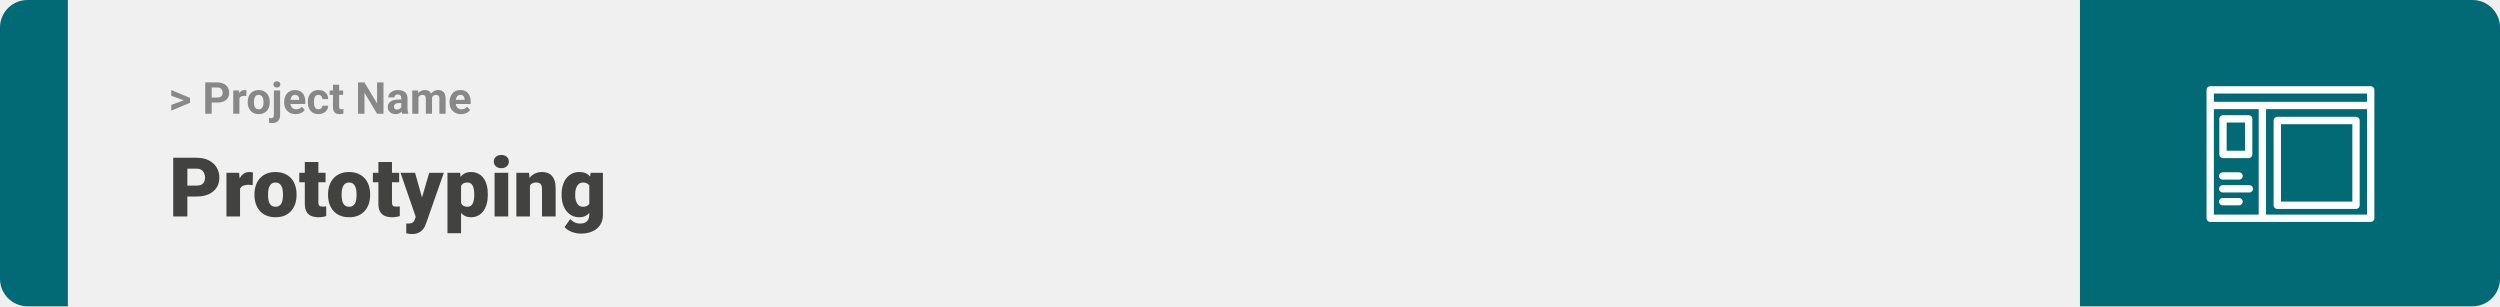
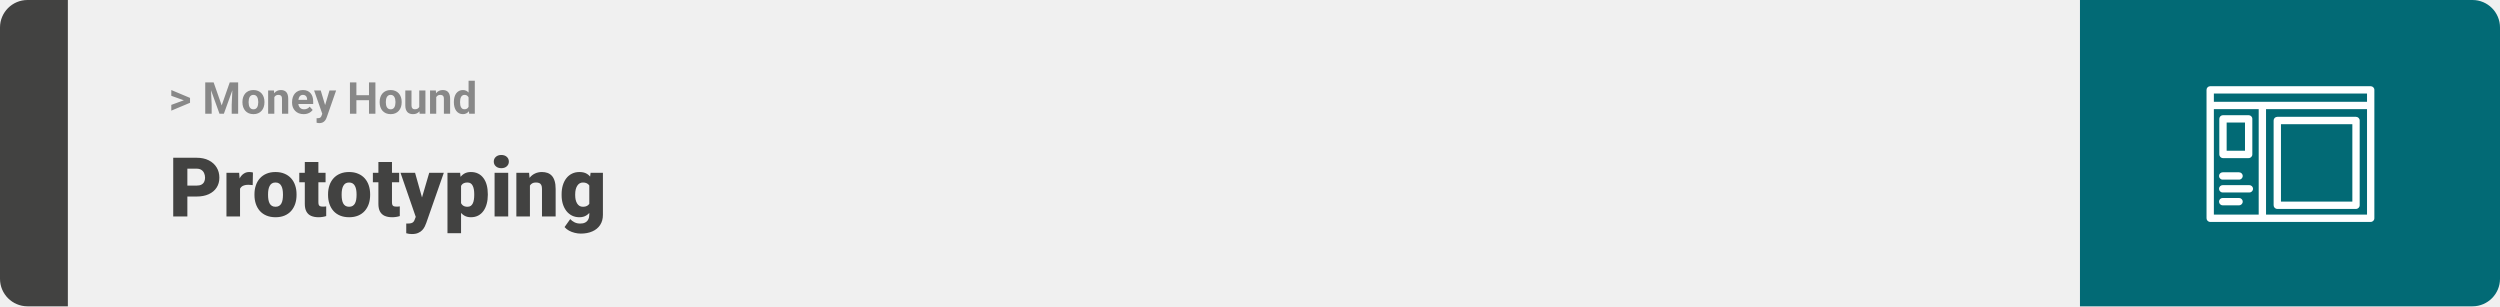
<svg xmlns="http://www.w3.org/2000/svg" width="1363" height="167" viewBox="0 0 1363 167" fill="none">
  <rect width="1363" height="167" rx="15" fill="#F0F0F0" />
-   <path d="M0 15C0 6.716 6.716 0 15 0H37V167H15C6.716 167 0 160.284 0 152V15Z" fill="#026A75" />
-   <path d="M100.906 54.922L93.394 52.238V49.086L103.602 53.375V55.637L100.906 54.922ZM93.394 57.172L100.918 54.43L103.602 53.785V56.035L93.394 60.324V57.172ZM118.543 55.918H114.195V53.176H118.543C119.215 53.176 119.762 53.066 120.184 52.848C120.605 52.621 120.914 52.309 121.109 51.91C121.305 51.512 121.402 51.062 121.402 50.562C121.402 50.055 121.305 49.582 121.109 49.145C120.914 48.707 120.605 48.355 120.184 48.09C119.762 47.824 119.215 47.691 118.543 47.691H115.414V62H111.898V44.938H118.543C119.879 44.938 121.023 45.18 121.977 45.664C122.938 46.141 123.672 46.801 124.18 47.645C124.688 48.488 124.941 49.453 124.941 50.539C124.941 51.641 124.688 52.594 124.18 53.398C123.672 54.203 122.938 54.824 121.977 55.262C121.023 55.699 119.879 55.918 118.543 55.918ZM130.531 52.086V62H127.156V49.32H130.332L130.531 52.086ZM134.352 49.238L134.293 52.367C134.129 52.344 133.93 52.324 133.695 52.309C133.469 52.285 133.262 52.273 133.074 52.273C132.598 52.273 132.184 52.336 131.832 52.461C131.488 52.578 131.199 52.754 130.965 52.988C130.738 53.223 130.566 53.508 130.449 53.844C130.34 54.18 130.277 54.562 130.262 54.992L129.582 54.781C129.582 53.961 129.664 53.207 129.828 52.52C129.992 51.824 130.23 51.219 130.543 50.703C130.863 50.188 131.254 49.789 131.715 49.508C132.176 49.227 132.703 49.086 133.297 49.086C133.484 49.086 133.676 49.102 133.871 49.133C134.066 49.156 134.227 49.191 134.352 49.238ZM135.055 55.789V55.543C135.055 54.613 135.188 53.758 135.453 52.977C135.719 52.188 136.105 51.504 136.613 50.926C137.121 50.348 137.746 49.898 138.488 49.578C139.23 49.25 140.082 49.086 141.043 49.086C142.004 49.086 142.859 49.25 143.609 49.578C144.359 49.898 144.988 50.348 145.496 50.926C146.012 51.504 146.402 52.188 146.668 52.977C146.934 53.758 147.066 54.613 147.066 55.543V55.789C147.066 56.711 146.934 57.566 146.668 58.355C146.402 59.137 146.012 59.82 145.496 60.406C144.988 60.984 144.363 61.434 143.621 61.754C142.879 62.074 142.027 62.234 141.066 62.234C140.105 62.234 139.25 62.074 138.5 61.754C137.758 61.434 137.129 60.984 136.613 60.406C136.105 59.82 135.719 59.137 135.453 58.355C135.188 57.566 135.055 56.711 135.055 55.789ZM138.43 55.543V55.789C138.43 56.32 138.477 56.816 138.57 57.277C138.664 57.738 138.812 58.145 139.016 58.496C139.227 58.84 139.5 59.109 139.836 59.305C140.172 59.5 140.582 59.598 141.066 59.598C141.535 59.598 141.938 59.5 142.273 59.305C142.609 59.109 142.879 58.84 143.082 58.496C143.285 58.145 143.434 57.738 143.527 57.277C143.629 56.816 143.68 56.32 143.68 55.789V55.543C143.68 55.027 143.629 54.543 143.527 54.09C143.434 53.629 143.281 53.223 143.07 52.871C142.867 52.512 142.598 52.23 142.262 52.027C141.926 51.824 141.52 51.723 141.043 51.723C140.566 51.723 140.16 51.824 139.824 52.027C139.496 52.23 139.227 52.512 139.016 52.871C138.812 53.223 138.664 53.629 138.57 54.09C138.477 54.543 138.43 55.027 138.43 55.543ZM149.328 49.32H152.715V62.762C152.715 63.699 152.543 64.492 152.199 65.141C151.855 65.789 151.359 66.281 150.711 66.617C150.062 66.953 149.277 67.121 148.355 67.121C148.066 67.121 147.785 67.106 147.512 67.074C147.23 67.043 146.941 66.992 146.645 66.922L146.656 64.332C146.844 64.363 147.027 64.387 147.207 64.402C147.379 64.426 147.555 64.438 147.734 64.438C148.086 64.438 148.379 64.379 148.613 64.262C148.848 64.144 149.023 63.961 149.141 63.711C149.266 63.469 149.328 63.152 149.328 62.762V49.32ZM149.059 46.016C149.059 45.523 149.23 45.117 149.574 44.797C149.926 44.477 150.387 44.316 150.957 44.316C151.535 44.316 151.996 44.477 152.34 44.797C152.684 45.117 152.855 45.523 152.855 46.016C152.855 46.508 152.684 46.914 152.34 47.234C151.996 47.555 151.535 47.715 150.957 47.715C150.387 47.715 149.926 47.555 149.574 47.234C149.23 46.914 149.059 46.508 149.059 46.016ZM161.234 62.234C160.25 62.234 159.367 62.078 158.586 61.766C157.805 61.445 157.141 61.004 156.594 60.441C156.055 59.879 155.641 59.227 155.352 58.484C155.062 57.734 154.918 56.938 154.918 56.094V55.625C154.918 54.664 155.055 53.785 155.328 52.988C155.602 52.191 155.992 51.5 156.5 50.914C157.016 50.328 157.641 49.879 158.375 49.566C159.109 49.246 159.938 49.086 160.859 49.086C161.758 49.086 162.555 49.234 163.25 49.531C163.945 49.828 164.527 50.25 164.996 50.797C165.473 51.344 165.832 52 166.074 52.766C166.316 53.523 166.438 54.367 166.438 55.297V56.703H156.359V54.453H163.121V54.195C163.121 53.727 163.035 53.309 162.863 52.941C162.699 52.566 162.449 52.27 162.113 52.051C161.777 51.832 161.348 51.723 160.824 51.723C160.379 51.723 159.996 51.82 159.676 52.016C159.355 52.211 159.094 52.484 158.891 52.836C158.695 53.188 158.547 53.602 158.445 54.078C158.352 54.547 158.305 55.062 158.305 55.625V56.094C158.305 56.602 158.375 57.07 158.516 57.5C158.664 57.93 158.871 58.301 159.137 58.613C159.41 58.926 159.738 59.168 160.121 59.34C160.512 59.512 160.953 59.598 161.445 59.598C162.055 59.598 162.621 59.48 163.145 59.246C163.676 59.004 164.133 58.641 164.516 58.156L166.156 59.938C165.891 60.32 165.527 60.688 165.066 61.039C164.613 61.391 164.066 61.68 163.426 61.906C162.785 62.125 162.055 62.234 161.234 62.234ZM173.598 59.598C174.012 59.598 174.379 59.52 174.699 59.363C175.02 59.199 175.27 58.973 175.449 58.684C175.637 58.387 175.734 58.039 175.742 57.641H178.918C178.91 58.531 178.672 59.324 178.203 60.02C177.734 60.707 177.105 61.25 176.316 61.648C175.527 62.039 174.645 62.234 173.668 62.234C172.684 62.234 171.824 62.07 171.09 61.742C170.363 61.414 169.758 60.961 169.273 60.383C168.789 59.797 168.426 59.117 168.184 58.344C167.941 57.562 167.82 56.727 167.82 55.836V55.496C167.82 54.598 167.941 53.762 168.184 52.988C168.426 52.207 168.789 51.527 169.273 50.949C169.758 50.363 170.363 49.906 171.09 49.578C171.816 49.25 172.668 49.086 173.645 49.086C174.684 49.086 175.594 49.285 176.375 49.684C177.164 50.082 177.781 50.652 178.227 51.395C178.68 52.129 178.91 53 178.918 54.008H175.742C175.734 53.586 175.645 53.203 175.473 52.859C175.309 52.516 175.066 52.242 174.746 52.039C174.434 51.828 174.047 51.723 173.586 51.723C173.094 51.723 172.691 51.828 172.379 52.039C172.066 52.242 171.824 52.523 171.652 52.883C171.48 53.234 171.359 53.637 171.289 54.09C171.227 54.535 171.195 55.004 171.195 55.496V55.836C171.195 56.328 171.227 56.801 171.289 57.254C171.352 57.707 171.469 58.109 171.641 58.461C171.82 58.812 172.066 59.09 172.379 59.293C172.691 59.496 173.098 59.598 173.598 59.598ZM187.086 49.32V51.711H179.703V49.32H187.086ZM181.531 46.191H184.906V58.18C184.906 58.547 184.953 58.828 185.047 59.023C185.148 59.219 185.297 59.355 185.492 59.434C185.688 59.504 185.934 59.539 186.23 59.539C186.441 59.539 186.629 59.531 186.793 59.516C186.965 59.492 187.109 59.469 187.227 59.445L187.238 61.93C186.949 62.023 186.637 62.098 186.301 62.152C185.965 62.207 185.594 62.234 185.188 62.234C184.445 62.234 183.797 62.113 183.242 61.871C182.695 61.621 182.273 61.223 181.977 60.676C181.68 60.129 181.531 59.41 181.531 58.52V46.191ZM209.082 44.938V62H205.566L198.711 50.562V62H195.195V44.938H198.711L205.578 56.387V44.938H209.082ZM218.773 59.141V53.492C218.773 53.086 218.707 52.738 218.574 52.449C218.441 52.152 218.234 51.922 217.953 51.758C217.68 51.594 217.324 51.512 216.887 51.512C216.512 51.512 216.188 51.578 215.914 51.711C215.641 51.836 215.43 52.02 215.281 52.262C215.133 52.496 215.059 52.773 215.059 53.094H211.684C211.684 52.555 211.809 52.043 212.059 51.559C212.309 51.074 212.672 50.648 213.148 50.281C213.625 49.906 214.191 49.613 214.848 49.402C215.512 49.191 216.254 49.086 217.074 49.086C218.059 49.086 218.934 49.25 219.699 49.578C220.465 49.906 221.066 50.398 221.504 51.055C221.949 51.711 222.172 52.531 222.172 53.516V58.941C222.172 59.637 222.215 60.207 222.301 60.652C222.387 61.09 222.512 61.473 222.676 61.801V62H219.266C219.102 61.656 218.977 61.227 218.891 60.711C218.812 60.188 218.773 59.664 218.773 59.141ZM219.219 54.277L219.242 56.188H217.355C216.91 56.188 216.523 56.238 216.195 56.34C215.867 56.441 215.598 56.586 215.387 56.773C215.176 56.953 215.02 57.164 214.918 57.406C214.824 57.648 214.777 57.914 214.777 58.203C214.777 58.492 214.844 58.754 214.977 58.988C215.109 59.215 215.301 59.395 215.551 59.527C215.801 59.652 216.094 59.715 216.43 59.715C216.938 59.715 217.379 59.613 217.754 59.41C218.129 59.207 218.418 58.957 218.621 58.66C218.832 58.363 218.941 58.082 218.949 57.816L219.84 59.246C219.715 59.566 219.543 59.898 219.324 60.242C219.113 60.586 218.844 60.91 218.516 61.215C218.188 61.512 217.793 61.758 217.332 61.953C216.871 62.141 216.324 62.234 215.691 62.234C214.887 62.234 214.156 62.074 213.5 61.754C212.852 61.426 212.336 60.977 211.953 60.406C211.578 59.828 211.391 59.172 211.391 58.438C211.391 57.773 211.516 57.184 211.766 56.668C212.016 56.152 212.383 55.719 212.867 55.367C213.359 55.008 213.973 54.738 214.707 54.559C215.441 54.371 216.293 54.277 217.262 54.277H219.219ZM228.148 51.945V62H224.762V49.32H227.938L228.148 51.945ZM227.68 55.215H226.742C226.742 54.332 226.848 53.52 227.059 52.777C227.277 52.027 227.594 51.379 228.008 50.832C228.43 50.277 228.949 49.848 229.566 49.543C230.184 49.238 230.898 49.086 231.711 49.086C232.273 49.086 232.789 49.172 233.258 49.344C233.727 49.508 234.129 49.77 234.465 50.129C234.809 50.48 235.074 50.941 235.262 51.512C235.449 52.074 235.543 52.75 235.543 53.539V62H232.168V53.914C232.168 53.336 232.09 52.891 231.934 52.578C231.777 52.266 231.555 52.047 231.266 51.922C230.984 51.797 230.645 51.734 230.246 51.734C229.809 51.734 229.426 51.824 229.098 52.004C228.777 52.184 228.512 52.434 228.301 52.754C228.09 53.066 227.934 53.434 227.832 53.855C227.73 54.277 227.68 54.73 227.68 55.215ZM235.227 54.828L234.02 54.98C234.02 54.152 234.121 53.383 234.324 52.672C234.535 51.961 234.844 51.336 235.25 50.797C235.664 50.258 236.176 49.84 236.785 49.543C237.395 49.238 238.098 49.086 238.895 49.086C239.504 49.086 240.059 49.176 240.559 49.355C241.059 49.527 241.484 49.805 241.836 50.188C242.195 50.562 242.469 51.055 242.656 51.664C242.852 52.273 242.949 53.02 242.949 53.902V62H239.562V53.902C239.562 53.316 239.484 52.871 239.328 52.566C239.18 52.254 238.961 52.039 238.672 51.922C238.391 51.797 238.055 51.734 237.664 51.734C237.258 51.734 236.902 51.816 236.598 51.98C236.293 52.137 236.039 52.355 235.836 52.637C235.633 52.918 235.48 53.246 235.379 53.621C235.277 53.988 235.227 54.391 235.227 54.828ZM251.398 62.234C250.414 62.234 249.531 62.078 248.75 61.766C247.969 61.445 247.305 61.004 246.758 60.441C246.219 59.879 245.805 59.227 245.516 58.484C245.227 57.734 245.082 56.938 245.082 56.094V55.625C245.082 54.664 245.219 53.785 245.492 52.988C245.766 52.191 246.156 51.5 246.664 50.914C247.18 50.328 247.805 49.879 248.539 49.566C249.273 49.246 250.102 49.086 251.023 49.086C251.922 49.086 252.719 49.234 253.414 49.531C254.109 49.828 254.691 50.25 255.16 50.797C255.637 51.344 255.996 52 256.238 52.766C256.48 53.523 256.602 54.367 256.602 55.297V56.703H246.523V54.453H253.285V54.195C253.285 53.727 253.199 53.309 253.027 52.941C252.863 52.566 252.613 52.27 252.277 52.051C251.941 51.832 251.512 51.723 250.988 51.723C250.543 51.723 250.16 51.82 249.84 52.016C249.52 52.211 249.258 52.484 249.055 52.836C248.859 53.188 248.711 53.602 248.609 54.078C248.516 54.547 248.469 55.062 248.469 55.625V56.094C248.469 56.602 248.539 57.07 248.68 57.5C248.828 57.93 249.035 58.301 249.301 58.613C249.574 58.926 249.902 59.168 250.285 59.34C250.676 59.512 251.117 59.598 251.609 59.598C252.219 59.598 252.785 59.48 253.309 59.246C253.84 59.004 254.297 58.641 254.68 58.156L256.32 59.938C256.055 60.32 255.691 60.688 255.23 61.039C254.777 61.391 254.23 61.68 253.59 61.906C252.949 62.125 252.219 62.234 251.398 62.234Z" fill="#888888" />
+   <path d="M0 15C0 6.716 6.716 0 15 0H37V167H15C6.716 167 0 160.284 0 152V15Z" fill="#424241" />
+   <path d="M100.906 54.922L93.394 52.238V49.086L103.602 53.375V55.637L100.906 54.922ZM93.394 57.172L100.918 54.43L103.602 53.785V56.035L93.394 60.324V57.172ZM113.504 44.938H116.48L120.863 57.465L125.246 44.938H128.223L122.059 62H119.668L113.504 44.938ZM111.898 44.938H114.863L115.402 57.148V62H111.898V44.938ZM126.863 44.938H129.84V62H126.324V57.148L126.863 44.938ZM132.172 55.789V55.543C132.172 54.613 132.305 53.758 132.57 52.977C132.836 52.188 133.223 51.504 133.73 50.926C134.238 50.348 134.863 49.898 135.605 49.578C136.348 49.25 137.199 49.086 138.16 49.086C139.121 49.086 139.977 49.25 140.727 49.578C141.477 49.898 142.105 50.348 142.613 50.926C143.129 51.504 143.52 52.188 143.785 52.977C144.051 53.758 144.184 54.613 144.184 55.543V55.789C144.184 56.711 144.051 57.566 143.785 58.355C143.52 59.137 143.129 59.82 142.613 60.406C142.105 60.984 141.48 61.434 140.738 61.754C139.996 62.074 139.145 62.234 138.184 62.234C137.223 62.234 136.367 62.074 135.617 61.754C134.875 61.434 134.246 60.984 133.73 60.406C133.223 59.82 132.836 59.137 132.57 58.355C132.305 57.566 132.172 56.711 132.172 55.789ZM135.547 55.543V55.789C135.547 56.32 135.594 56.816 135.688 57.277C135.781 57.738 135.93 58.145 136.133 58.496C136.344 58.84 136.617 59.109 136.953 59.305C137.289 59.5 137.699 59.598 138.184 59.598C138.652 59.598 139.055 59.5 139.391 59.305C139.727 59.109 139.996 58.84 140.199 58.496C140.402 58.145 140.551 57.738 140.645 57.277C140.746 56.816 140.797 56.32 140.797 55.789V55.543C140.797 55.027 140.746 54.543 140.645 54.09C140.551 53.629 140.398 53.223 140.188 52.871C139.984 52.512 139.715 52.23 139.379 52.027C139.043 51.824 138.637 51.723 138.16 51.723C137.684 51.723 137.277 51.824 136.941 52.027C136.613 52.23 136.344 52.512 136.133 52.871C135.93 53.223 135.781 53.629 135.688 54.09C135.594 54.543 135.547 55.027 135.547 55.543ZM149.562 52.027V62H146.188V49.32H149.352L149.562 52.027ZM149.07 55.215H148.156C148.156 54.277 148.277 53.434 148.52 52.684C148.762 51.926 149.102 51.281 149.539 50.75C149.977 50.211 150.496 49.801 151.098 49.52C151.707 49.23 152.387 49.086 153.137 49.086C153.73 49.086 154.273 49.172 154.766 49.344C155.258 49.516 155.68 49.789 156.031 50.164C156.391 50.539 156.664 51.035 156.852 51.652C157.047 52.27 157.145 53.023 157.145 53.914V62H153.746V53.902C153.746 53.34 153.668 52.902 153.512 52.59C153.355 52.277 153.125 52.059 152.82 51.934C152.523 51.801 152.156 51.734 151.719 51.734C151.266 51.734 150.871 51.824 150.535 52.004C150.207 52.184 149.934 52.434 149.715 52.754C149.504 53.066 149.344 53.434 149.234 53.855C149.125 54.277 149.07 54.73 149.07 55.215ZM165.547 62.234C164.562 62.234 163.68 62.078 162.898 61.766C162.117 61.445 161.453 61.004 160.906 60.441C160.367 59.879 159.953 59.227 159.664 58.484C159.375 57.734 159.23 56.938 159.23 56.094V55.625C159.23 54.664 159.367 53.785 159.641 52.988C159.914 52.191 160.305 51.5 160.812 50.914C161.328 50.328 161.953 49.879 162.688 49.566C163.422 49.246 164.25 49.086 165.172 49.086C166.07 49.086 166.867 49.234 167.562 49.531C168.258 49.828 168.84 50.25 169.309 50.797C169.785 51.344 170.145 52 170.387 52.766C170.629 53.523 170.75 54.367 170.75 55.297V56.703H160.672V54.453H167.434V54.195C167.434 53.727 167.348 53.309 167.176 52.941C167.012 52.566 166.762 52.27 166.426 52.051C166.09 51.832 165.66 51.723 165.137 51.723C164.691 51.723 164.309 51.82 163.988 52.016C163.668 52.211 163.406 52.484 163.203 52.836C163.008 53.188 162.859 53.602 162.758 54.078C162.664 54.547 162.617 55.062 162.617 55.625V56.094C162.617 56.602 162.688 57.07 162.828 57.5C162.977 57.93 163.184 58.301 163.449 58.613C163.723 58.926 164.051 59.168 164.434 59.34C164.824 59.512 165.266 59.598 165.758 59.598C166.367 59.598 166.934 59.48 167.457 59.246C167.988 59.004 168.445 58.641 168.828 58.156L170.469 59.938C170.203 60.32 169.84 60.688 169.379 61.039C168.926 61.391 168.379 61.68 167.738 61.906C167.098 62.125 166.367 62.234 165.547 62.234ZM176.27 60.57L179.633 49.32H183.254L178.156 63.91C178.047 64.231 177.898 64.574 177.711 64.941C177.531 65.309 177.285 65.656 176.973 65.984C176.668 66.32 176.281 66.594 175.812 66.805C175.352 67.016 174.785 67.121 174.113 67.121C173.793 67.121 173.531 67.102 173.328 67.062C173.125 67.023 172.883 66.969 172.602 66.898V64.426C172.688 64.426 172.777 64.426 172.871 64.426C172.965 64.434 173.055 64.438 173.141 64.438C173.586 64.438 173.949 64.387 174.23 64.285C174.512 64.184 174.738 64.027 174.91 63.816C175.082 63.613 175.219 63.348 175.32 63.02L176.27 60.57ZM174.863 49.32L177.617 58.508L178.098 62.082L175.801 62.328L171.242 49.32H174.863ZM202.168 51.887V54.629H193.262V51.887H202.168ZM194.305 44.938V62H190.789V44.938H194.305ZM204.676 44.938V62H201.172V44.938H204.676ZM206.984 55.789V55.543C206.984 54.613 207.117 53.758 207.383 52.977C207.648 52.188 208.035 51.504 208.543 50.926C209.051 50.348 209.676 49.898 210.418 49.578C211.16 49.25 212.012 49.086 212.973 49.086C213.934 49.086 214.789 49.25 215.539 49.578C216.289 49.898 216.918 50.348 217.426 50.926C217.941 51.504 218.332 52.188 218.598 52.977C218.863 53.758 218.996 54.613 218.996 55.543V55.789C218.996 56.711 218.863 57.566 218.598 58.355C218.332 59.137 217.941 59.82 217.426 60.406C216.918 60.984 216.293 61.434 215.551 61.754C214.809 62.074 213.957 62.234 212.996 62.234C212.035 62.234 211.18 62.074 210.43 61.754C209.688 61.434 209.059 60.984 208.543 60.406C208.035 59.82 207.648 59.137 207.383 58.355C207.117 57.566 206.984 56.711 206.984 55.789ZM210.359 55.543V55.789C210.359 56.32 210.406 56.816 210.5 57.277C210.594 57.738 210.742 58.145 210.945 58.496C211.156 58.84 211.43 59.109 211.766 59.305C212.102 59.5 212.512 59.598 212.996 59.598C213.465 59.598 213.867 59.5 214.203 59.305C214.539 59.109 214.809 58.84 215.012 58.496C215.215 58.145 215.363 57.738 215.457 57.277C215.559 56.816 215.609 56.32 215.609 55.789V55.543C215.609 55.027 215.559 54.543 215.457 54.09C215.363 53.629 215.211 53.223 215 52.871C214.797 52.512 214.527 52.23 214.191 52.027C213.855 51.824 213.449 51.723 212.973 51.723C212.496 51.723 212.09 51.824 211.754 52.027C211.426 52.23 211.156 52.512 210.945 52.871C210.742 53.223 210.594 53.629 210.5 54.09C210.406 54.543 210.359 55.027 210.359 55.543ZM228.57 58.965V49.32H231.945V62H228.77L228.57 58.965ZM228.945 56.363L229.941 56.34C229.941 57.184 229.844 57.969 229.648 58.695C229.453 59.414 229.16 60.039 228.77 60.57C228.379 61.094 227.887 61.504 227.293 61.801C226.699 62.09 226 62.234 225.195 62.234C224.578 62.234 224.008 62.148 223.484 61.977C222.969 61.797 222.523 61.52 222.148 61.145C221.781 60.762 221.492 60.273 221.281 59.68C221.078 59.078 220.977 58.355 220.977 57.512V49.32H224.352V57.535C224.352 57.91 224.395 58.227 224.48 58.484C224.574 58.742 224.703 58.953 224.867 59.117C225.031 59.281 225.223 59.398 225.441 59.469C225.668 59.539 225.918 59.574 226.191 59.574C226.887 59.574 227.434 59.434 227.832 59.152C228.238 58.871 228.523 58.488 228.688 58.004C228.859 57.512 228.945 56.965 228.945 56.363ZM237.828 52.027V62H234.453V49.32H237.617L237.828 52.027ZM237.336 55.215H236.422C236.422 54.277 236.543 53.434 236.785 52.684C237.027 51.926 237.367 51.281 237.805 50.75C238.242 50.211 238.762 49.801 239.363 49.52C239.973 49.23 240.652 49.086 241.402 49.086C241.996 49.086 242.539 49.172 243.031 49.344C243.523 49.516 243.945 49.789 244.297 50.164C244.656 50.539 244.93 51.035 245.117 51.652C245.312 52.27 245.41 53.023 245.41 53.914V62H242.012V53.902C242.012 53.34 241.934 52.902 241.777 52.59C241.621 52.277 241.391 52.059 241.086 51.934C240.789 51.801 240.422 51.734 239.984 51.734C239.531 51.734 239.137 51.824 238.801 52.004C238.473 52.184 238.199 52.434 237.98 52.754C237.77 53.066 237.609 53.434 237.5 53.855C237.391 54.277 237.336 54.73 237.336 55.215ZM255.465 59.234V44H258.863V62H255.805L255.465 59.234ZM247.449 55.812V55.566C247.449 54.598 247.559 53.719 247.777 52.93C247.996 52.133 248.316 51.449 248.738 50.879C249.16 50.309 249.68 49.867 250.297 49.555C250.914 49.242 251.617 49.086 252.406 49.086C253.148 49.086 253.797 49.242 254.352 49.555C254.914 49.867 255.391 50.312 255.781 50.891C256.18 51.461 256.5 52.137 256.742 52.918C256.984 53.691 257.16 54.539 257.27 55.461V56C257.16 56.883 256.984 57.703 256.742 58.461C256.5 59.219 256.18 59.883 255.781 60.453C255.391 61.016 254.914 61.453 254.352 61.766C253.789 62.078 253.133 62.234 252.383 62.234C251.594 62.234 250.891 62.074 250.273 61.754C249.664 61.434 249.148 60.984 248.727 60.406C248.312 59.828 247.996 59.148 247.777 58.367C247.559 57.586 247.449 56.734 247.449 55.812ZM250.824 55.566V55.812C250.824 56.336 250.863 56.824 250.941 57.277C251.027 57.73 251.164 58.133 251.352 58.484C251.547 58.828 251.797 59.098 252.102 59.293C252.414 59.48 252.793 59.574 253.238 59.574C253.816 59.574 254.293 59.445 254.668 59.188C255.043 58.922 255.328 58.559 255.523 58.098C255.727 57.637 255.844 57.105 255.875 56.504V54.969C255.852 54.477 255.781 54.035 255.664 53.645C255.555 53.246 255.391 52.906 255.172 52.625C254.961 52.344 254.695 52.125 254.375 51.969C254.062 51.812 253.691 51.734 253.262 51.734C252.824 51.734 252.449 51.836 252.137 52.039C251.824 52.234 251.57 52.504 251.375 52.848C251.188 53.191 251.047 53.598 250.953 54.066C250.867 54.527 250.824 55.027 250.824 55.566Z" fill="#888888" />
  <path d="M107.205 107.146H99.251V101.191H107.205C108.289 101.191 109.168 101.008 109.842 100.642C110.516 100.275 111.006 99.77 111.314 99.126C111.636 98.466 111.797 97.727 111.797 96.906C111.797 96.027 111.636 95.214 111.314 94.467C111.006 93.72 110.516 93.12 109.842 92.665C109.168 92.197 108.289 91.962 107.205 91.962H102.151V118H94.439V86.008H107.205C109.769 86.008 111.973 86.477 113.819 87.414C115.679 88.352 117.107 89.641 118.104 91.281C119.1 92.907 119.598 94.768 119.598 96.862C119.598 98.928 119.1 100.729 118.104 102.268C117.107 103.806 115.679 105.007 113.819 105.871C111.973 106.721 109.769 107.146 107.205 107.146ZM130.87 100.114V118H123.465V94.226H130.386L130.87 100.114ZM137.901 94.05L137.769 100.927C137.476 100.898 137.081 100.861 136.583 100.817C136.084 100.773 135.667 100.751 135.33 100.751C134.466 100.751 133.719 100.854 133.089 101.059C132.474 101.25 131.961 101.542 131.551 101.938C131.155 102.319 130.862 102.802 130.672 103.388C130.496 103.974 130.416 104.655 130.43 105.432L129.09 104.553C129.09 102.956 129.244 101.506 129.551 100.202C129.874 98.884 130.328 97.749 130.914 96.796C131.5 95.83 132.21 95.09 133.045 94.577C133.88 94.05 134.817 93.786 135.857 93.786C136.224 93.786 136.583 93.808 136.934 93.852C137.3 93.896 137.623 93.962 137.901 94.05ZM138.736 106.354V105.893C138.736 104.15 138.985 102.546 139.483 101.081C139.981 99.602 140.713 98.32 141.68 97.236C142.647 96.152 143.841 95.31 145.262 94.709C146.683 94.094 148.323 93.786 150.184 93.786C152.059 93.786 153.707 94.094 155.127 94.709C156.563 95.31 157.764 96.152 158.731 97.236C159.698 98.32 160.43 99.602 160.928 101.081C161.426 102.546 161.675 104.15 161.675 105.893V106.354C161.675 108.083 161.426 109.687 160.928 111.167C160.43 112.631 159.698 113.913 158.731 115.012C157.764 116.096 156.57 116.938 155.149 117.539C153.729 118.139 152.088 118.439 150.228 118.439C148.367 118.439 146.719 118.139 145.284 117.539C143.848 116.938 142.647 116.096 141.68 115.012C140.713 113.913 139.981 112.631 139.483 111.167C138.985 109.687 138.736 108.083 138.736 106.354ZM146.141 105.893V106.354C146.141 107.248 146.207 108.083 146.338 108.859C146.47 109.636 146.69 110.317 146.998 110.903C147.305 111.474 147.723 111.921 148.25 112.243C148.777 112.565 149.437 112.727 150.228 112.727C151.004 112.727 151.648 112.565 152.161 112.243C152.688 111.921 153.106 111.474 153.414 110.903C153.721 110.317 153.941 109.636 154.073 108.859C154.205 108.083 154.271 107.248 154.271 106.354V105.893C154.271 105.029 154.205 104.216 154.073 103.454C153.941 102.678 153.721 101.997 153.414 101.411C153.106 100.81 152.688 100.341 152.161 100.004C151.634 99.668 150.975 99.499 150.184 99.499C149.407 99.499 148.755 99.668 148.228 100.004C147.715 100.341 147.305 100.81 146.998 101.411C146.69 101.997 146.47 102.678 146.338 103.454C146.207 104.216 146.141 105.029 146.141 105.893ZM177.496 94.226V99.367H163.169V94.226H177.496ZM166.18 88.315H173.584V110.244C173.584 110.874 173.658 111.364 173.804 111.716C173.951 112.053 174.2 112.294 174.551 112.441C174.917 112.573 175.401 112.639 176.001 112.639C176.426 112.639 176.778 112.631 177.056 112.617C177.334 112.587 177.598 112.551 177.847 112.507V117.802C177.217 118.007 176.558 118.161 175.87 118.264C175.181 118.381 174.449 118.439 173.672 118.439C172.09 118.439 170.735 118.19 169.607 117.692C168.494 117.194 167.645 116.411 167.059 115.341C166.473 114.272 166.18 112.88 166.18 111.167V88.315ZM178.858 106.354V105.893C178.858 104.15 179.107 102.546 179.605 101.081C180.103 99.602 180.835 98.32 181.802 97.236C182.769 96.152 183.963 95.31 185.384 94.709C186.805 94.094 188.445 93.786 190.306 93.786C192.181 93.786 193.829 94.094 195.25 94.709C196.685 95.31 197.886 96.152 198.853 97.236C199.82 98.32 200.552 99.602 201.05 101.081C201.548 102.546 201.797 104.15 201.797 105.893V106.354C201.797 108.083 201.548 109.687 201.05 111.167C200.552 112.631 199.82 113.913 198.853 115.012C197.886 116.096 196.692 116.938 195.271 117.539C193.851 118.139 192.21 118.439 190.35 118.439C188.489 118.439 186.841 118.139 185.406 117.539C183.97 116.938 182.769 116.096 181.802 115.012C180.835 113.913 180.103 112.631 179.605 111.167C179.107 109.687 178.858 108.083 178.858 106.354ZM186.263 105.893V106.354C186.263 107.248 186.329 108.083 186.46 108.859C186.592 109.636 186.812 110.317 187.12 110.903C187.427 111.474 187.845 111.921 188.372 112.243C188.899 112.565 189.559 112.727 190.35 112.727C191.126 112.727 191.771 112.565 192.283 112.243C192.811 111.921 193.228 111.474 193.536 110.903C193.843 110.317 194.063 109.636 194.195 108.859C194.327 108.083 194.393 107.248 194.393 106.354V105.893C194.393 105.029 194.327 104.216 194.195 103.454C194.063 102.678 193.843 101.997 193.536 101.411C193.228 100.81 192.811 100.341 192.283 100.004C191.756 99.668 191.097 99.499 190.306 99.499C189.529 99.499 188.877 99.668 188.35 100.004C187.837 100.341 187.427 100.81 187.12 101.411C186.812 101.997 186.592 102.678 186.46 103.454C186.329 104.216 186.263 105.029 186.263 105.893ZM217.618 94.226V99.367H203.292V94.226H217.618ZM206.302 88.315H213.707V110.244C213.707 110.874 213.78 111.364 213.926 111.716C214.073 112.053 214.322 112.294 214.673 112.441C215.04 112.573 215.523 112.639 216.124 112.639C216.548 112.639 216.9 112.631 217.178 112.617C217.457 112.587 217.72 112.551 217.969 112.507V117.802C217.339 118.007 216.68 118.161 215.992 118.264C215.303 118.381 214.571 118.439 213.794 118.439C212.212 118.439 210.857 118.19 209.729 117.692C208.616 117.194 207.767 116.411 207.181 115.341C206.595 114.272 206.302 112.88 206.302 111.167V88.315ZM227.857 115.209L234.009 94.226H241.963L232.405 121.538C232.2 122.138 231.929 122.783 231.592 123.471C231.255 124.174 230.794 124.841 230.208 125.471C229.622 126.101 228.868 126.613 227.945 127.009C227.037 127.404 225.909 127.602 224.561 127.602C223.843 127.602 223.316 127.565 222.979 127.492C222.657 127.434 222.159 127.324 221.485 127.163V121.867C221.675 121.867 221.836 121.867 221.968 121.867C222.115 121.867 222.276 121.867 222.452 121.867C223.243 121.867 223.873 121.787 224.341 121.625C224.825 121.464 225.191 121.23 225.44 120.922C225.704 120.615 225.909 120.241 226.055 119.802L227.857 115.209ZM226.297 94.226L230.977 110.859L231.79 118.703H226.824L218.365 94.226H226.297ZM251.368 98.796V127.141H243.963V94.226H250.862L251.368 98.796ZM265.958 105.827V106.289C265.958 108.017 265.76 109.621 265.364 111.101C264.969 112.58 264.383 113.869 263.606 114.968C262.83 116.066 261.863 116.923 260.706 117.539C259.563 118.139 258.238 118.439 256.729 118.439C255.308 118.439 254.085 118.125 253.06 117.495C252.034 116.865 251.177 115.993 250.489 114.88C249.8 113.767 249.244 112.492 248.819 111.057C248.394 109.621 248.057 108.105 247.808 106.508V105.915C248.057 104.201 248.394 102.612 248.819 101.147C249.244 99.668 249.8 98.378 250.489 97.28C251.177 96.181 252.027 95.324 253.038 94.709C254.063 94.094 255.286 93.786 256.707 93.786C258.216 93.786 259.542 94.072 260.684 94.643C261.841 95.214 262.808 96.035 263.584 97.104C264.375 98.159 264.969 99.426 265.364 100.905C265.76 102.385 265.958 104.025 265.958 105.827ZM258.553 106.289V105.827C258.553 104.904 258.487 104.062 258.355 103.3C258.223 102.524 258.011 101.85 257.718 101.279C257.439 100.708 257.066 100.268 256.597 99.96C256.128 99.653 255.55 99.499 254.861 99.499C254.07 99.499 253.404 99.624 252.862 99.873C252.334 100.107 251.91 100.473 251.587 100.971C251.28 101.455 251.06 102.062 250.928 102.795C250.811 103.513 250.76 104.355 250.774 105.322V107.124C250.745 108.237 250.855 109.218 251.104 110.068C251.353 110.903 251.785 111.555 252.4 112.023C253.016 112.492 253.851 112.727 254.905 112.727C255.608 112.727 256.194 112.565 256.663 112.243C257.132 111.906 257.505 111.445 257.784 110.859C258.062 110.258 258.26 109.57 258.377 108.793C258.494 108.017 258.553 107.182 258.553 106.289ZM277.076 94.226V118H269.649V94.226H277.076ZM269.209 88.095C269.209 87.04 269.59 86.176 270.352 85.502C271.114 84.829 272.103 84.492 273.318 84.492C274.534 84.492 275.523 84.829 276.285 85.502C277.046 86.176 277.427 87.04 277.427 88.095C277.427 89.15 277.046 90.014 276.285 90.688C275.523 91.362 274.534 91.699 273.318 91.699C272.103 91.699 271.114 91.362 270.352 90.688C269.59 90.014 269.209 89.15 269.209 88.095ZM288.919 99.301V118H281.514V94.226H288.458L288.919 99.301ZM288.04 105.3L286.304 105.344C286.304 103.527 286.524 101.909 286.963 100.488C287.403 99.052 288.025 97.836 288.831 96.84C289.637 95.844 290.596 95.09 291.709 94.577C292.837 94.05 294.09 93.786 295.467 93.786C296.565 93.786 297.569 93.947 298.477 94.269C299.4 94.592 300.191 95.112 300.85 95.83C301.524 96.547 302.037 97.499 302.388 98.686C302.754 99.858 302.938 101.308 302.938 103.037V118H295.489V103.015C295.489 102.062 295.357 101.337 295.093 100.839C294.83 100.327 294.449 99.975 293.951 99.785C293.453 99.594 292.845 99.499 292.127 99.499C291.365 99.499 290.721 99.645 290.193 99.939C289.666 100.231 289.241 100.642 288.919 101.169C288.611 101.682 288.384 102.29 288.238 102.993C288.106 103.696 288.04 104.465 288.04 105.3ZM321.988 94.226H328.711V117.077C328.711 119.274 328.206 121.135 327.195 122.658C326.185 124.196 324.771 125.361 322.955 126.152C321.153 126.958 319.043 127.36 316.626 127.36C315.557 127.36 314.466 127.221 313.353 126.943C312.239 126.679 311.199 126.284 310.232 125.756C309.266 125.229 308.453 124.577 307.793 123.801L310.892 119.45C311.492 120.124 312.247 120.695 313.155 121.164C314.063 121.647 315.132 121.889 316.363 121.889C317.432 121.889 318.326 121.699 319.043 121.318C319.776 120.937 320.333 120.38 320.713 119.648C321.094 118.93 321.285 118.059 321.285 117.033V99.851L321.988 94.226ZM306.189 106.398V105.937C306.189 104.135 306.409 102.495 306.849 101.015C307.303 99.521 307.947 98.239 308.782 97.17C309.632 96.086 310.657 95.251 311.858 94.665C313.06 94.079 314.415 93.786 315.923 93.786C317.549 93.786 318.882 94.101 319.922 94.731C320.977 95.346 321.819 96.21 322.449 97.324C323.094 98.437 323.592 99.741 323.943 101.235C324.31 102.714 324.617 104.311 324.866 106.025V106.574C324.617 108.186 324.273 109.709 323.833 111.145C323.409 112.565 322.852 113.825 322.164 114.924C321.475 116.022 320.611 116.887 319.571 117.517C318.545 118.132 317.315 118.439 315.879 118.439C314.385 118.439 313.038 118.139 311.836 117.539C310.65 116.938 309.632 116.096 308.782 115.012C307.947 113.928 307.303 112.653 306.849 111.188C306.409 109.724 306.189 108.127 306.189 106.398ZM313.594 105.937V106.398C313.594 107.292 313.675 108.12 313.836 108.881C314.012 109.643 314.275 110.317 314.627 110.903C314.979 111.474 315.411 111.921 315.923 112.243C316.451 112.565 317.066 112.727 317.769 112.727C318.838 112.727 319.703 112.5 320.362 112.045C321.021 111.591 321.497 110.947 321.79 110.112C322.083 109.277 322.208 108.295 322.164 107.167V105.432C322.193 104.465 322.127 103.615 321.966 102.883C321.805 102.136 321.548 101.513 321.197 101.015C320.86 100.517 320.406 100.144 319.834 99.894C319.278 99.631 318.604 99.499 317.813 99.499C317.125 99.499 316.517 99.66 315.989 99.982C315.462 100.305 315.022 100.759 314.671 101.345C314.319 101.916 314.048 102.597 313.858 103.388C313.682 104.165 313.594 105.014 313.594 105.937Z" fill="#424241" />
  <path d="M1363 15C1363 6.716 1356.28 0 1348 0H1134V167H1348C1356.28 167 1363 160.284 1363 152V15Z" fill="#026A75" />
  <path fill-rule="evenodd" clip-rule="evenodd" d="M1203 49C1203 47.895 1203.9 47 1205 47H1292.5C1293.6 47 1294.5 47.895 1294.5 49V118.996C1294.5 120.101 1293.6 120.996 1292.5 120.996H1205C1203.9 120.996 1203 120.101 1203 118.996V49ZM1207 51V55.495H1290.5V51H1207ZM1290.5 59.495H1235.44V116.996H1290.5V59.495ZM1231.44 116.996V59.495H1207V116.996H1231.44Z" fill="white" />
  <path fill-rule="evenodd" clip-rule="evenodd" d="M1209.97 64.8C1209.97 63.696 1210.87 62.8 1211.97 62.8H1225.97C1227.08 62.8 1227.97 63.696 1227.97 64.8V84.196C1227.97 85.3 1227.08 86.196 1225.97 86.196H1211.97C1210.87 86.196 1209.97 85.3 1209.97 84.196V64.8ZM1213.97 66.8V82.196H1223.97V66.8H1213.97ZM1239.58 65.696C1239.58 64.592 1240.47 63.696 1241.58 63.696H1284.5C1285.61 63.696 1286.5 64.592 1286.5 65.696V111.905C1286.5 113.01 1285.61 113.905 1284.5 113.905H1241.58C1240.47 113.905 1239.58 113.01 1239.58 111.905V65.696ZM1243.58 67.696V109.905H1282.5V67.696H1243.58ZM1209.81 95.936C1209.81 94.832 1210.71 93.936 1211.81 93.936H1220.73C1221.84 93.936 1222.73 94.832 1222.73 95.936C1222.73 97.041 1221.84 97.936 1220.73 97.936H1211.81C1210.71 97.936 1209.81 97.041 1209.81 95.936ZM1209.81 102.936C1209.81 101.832 1210.71 100.936 1211.81 100.936H1226.35C1227.46 100.936 1228.35 101.832 1228.35 102.936C1228.35 104.041 1227.46 104.936 1226.35 104.936H1211.81C1210.71 104.936 1209.81 104.041 1209.81 102.936ZM1209.81 109.936C1209.81 108.832 1210.71 107.936 1211.81 107.936H1220.73C1221.84 107.936 1222.73 108.832 1222.73 109.936C1222.73 111.041 1221.84 111.936 1220.73 111.936H1211.81C1210.71 111.936 1209.81 111.041 1209.81 109.936Z" fill="white" />
</svg>
